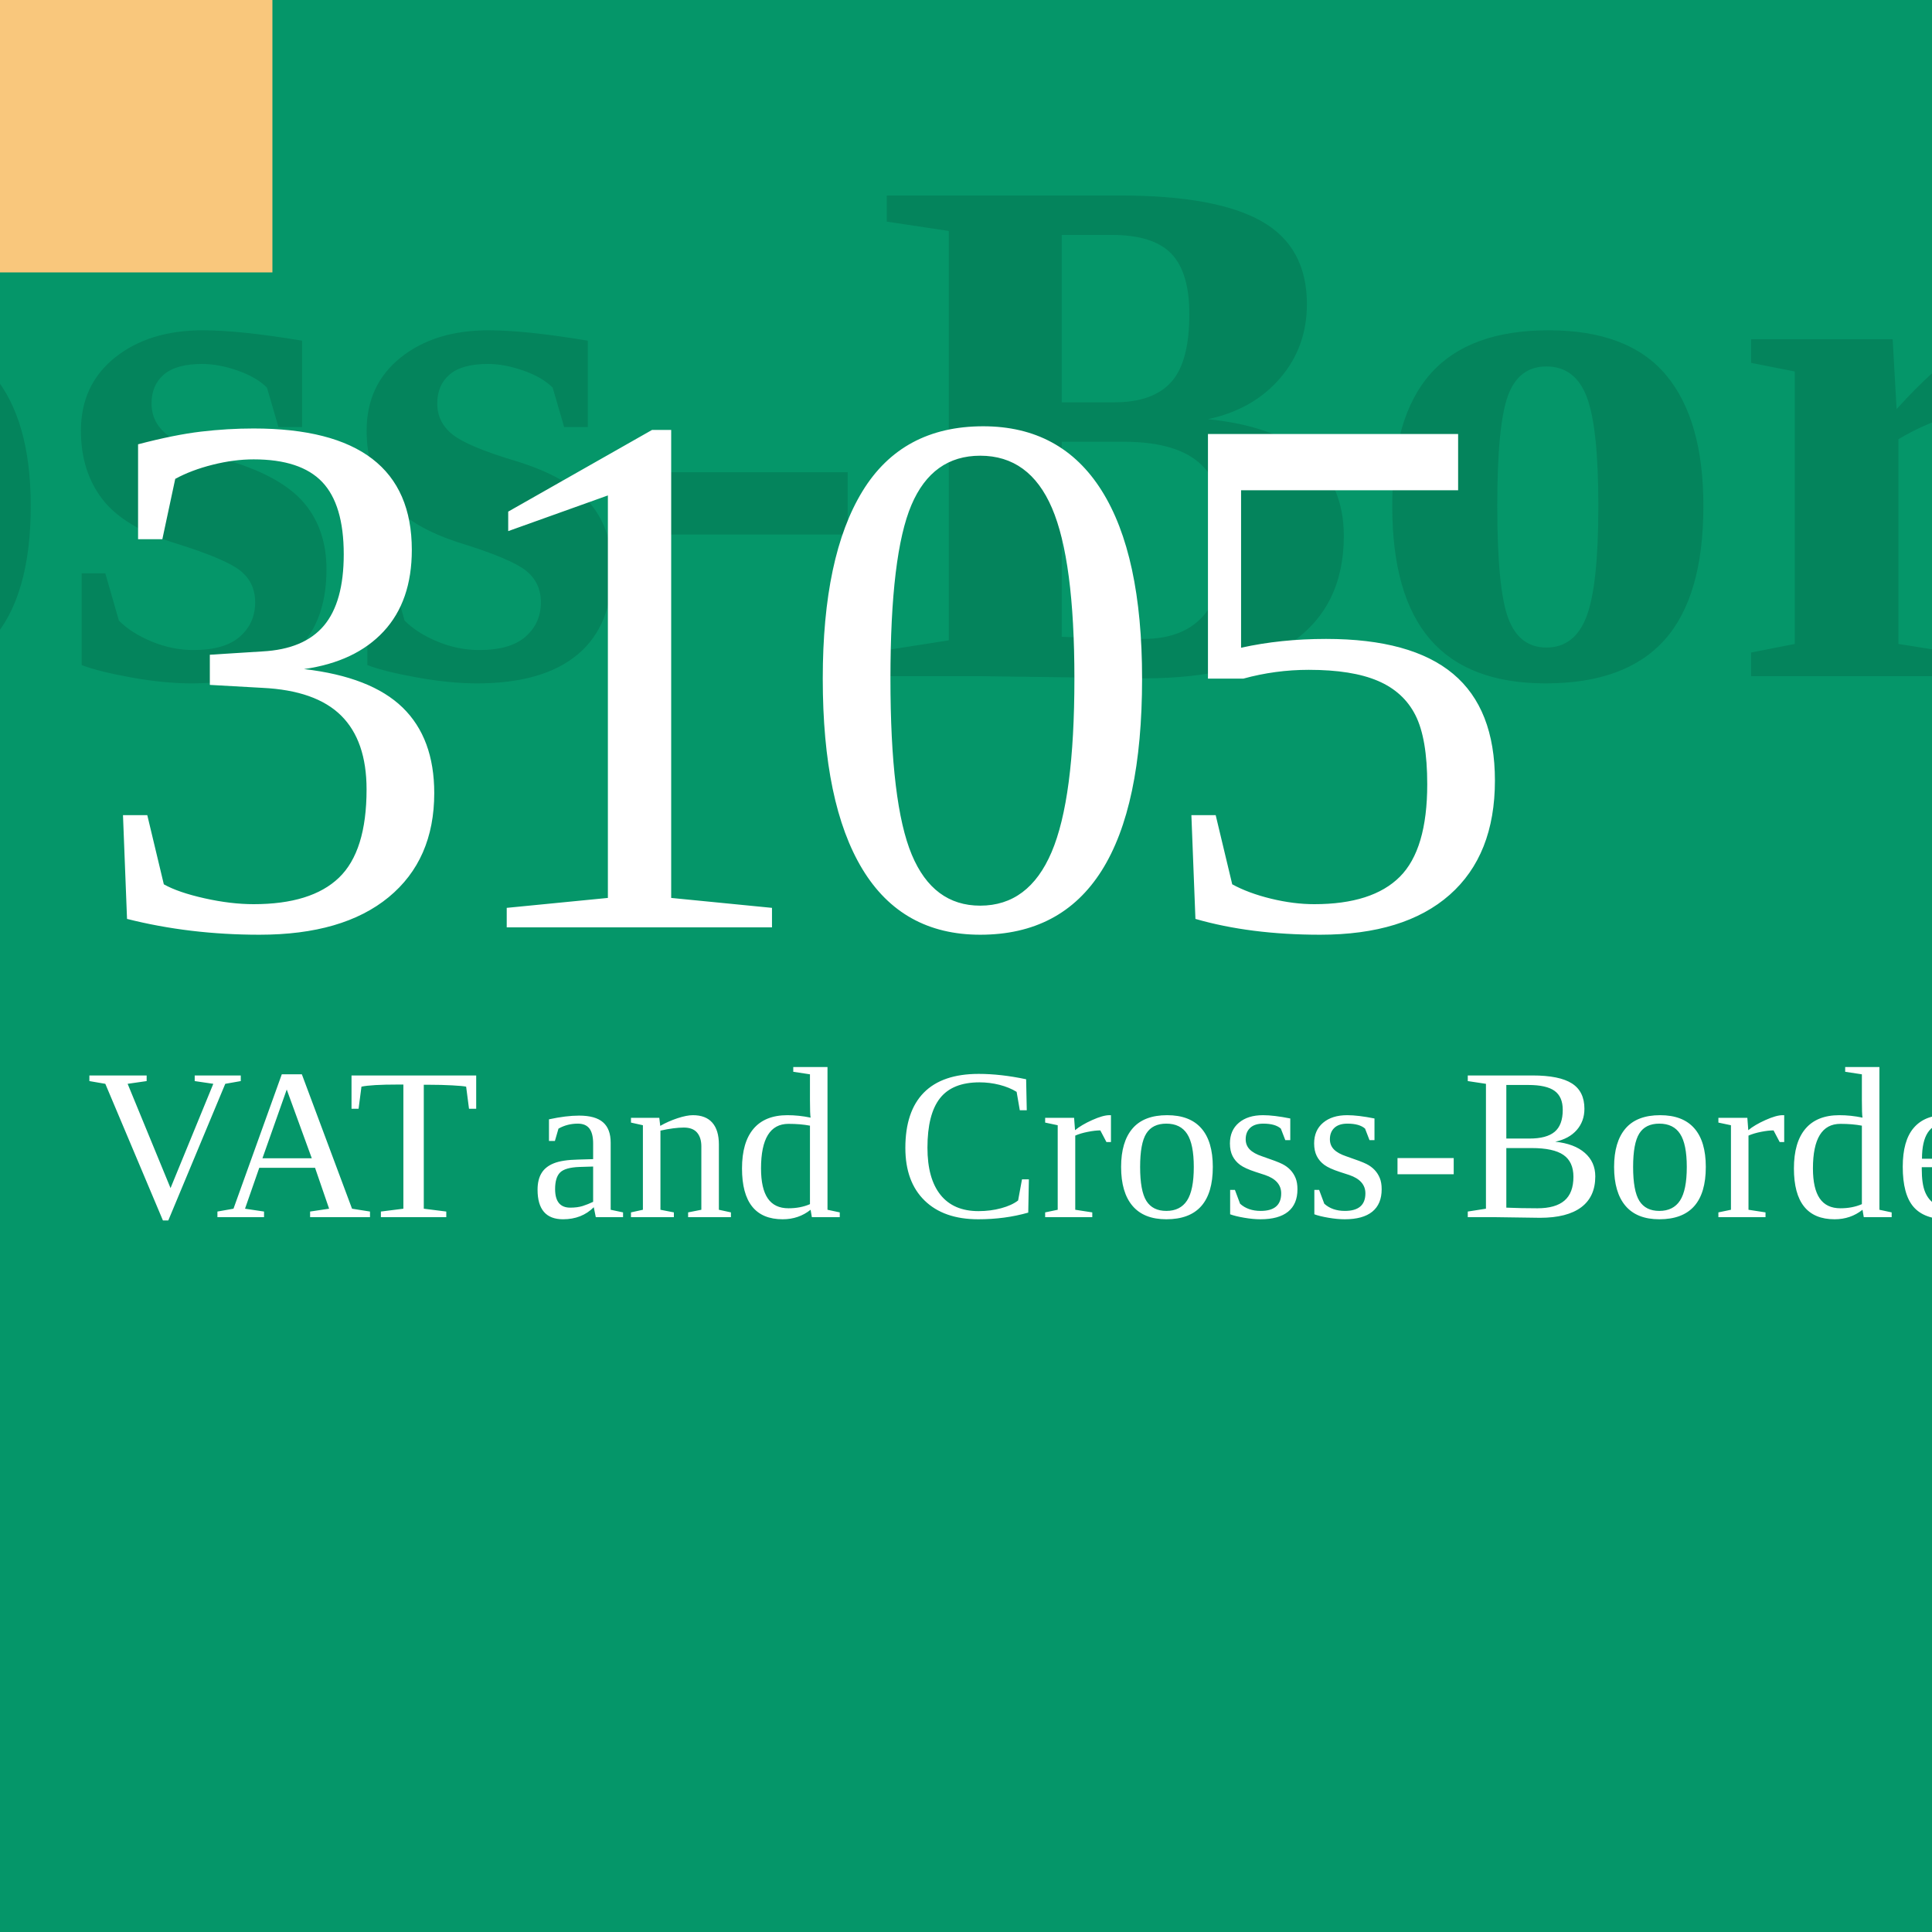
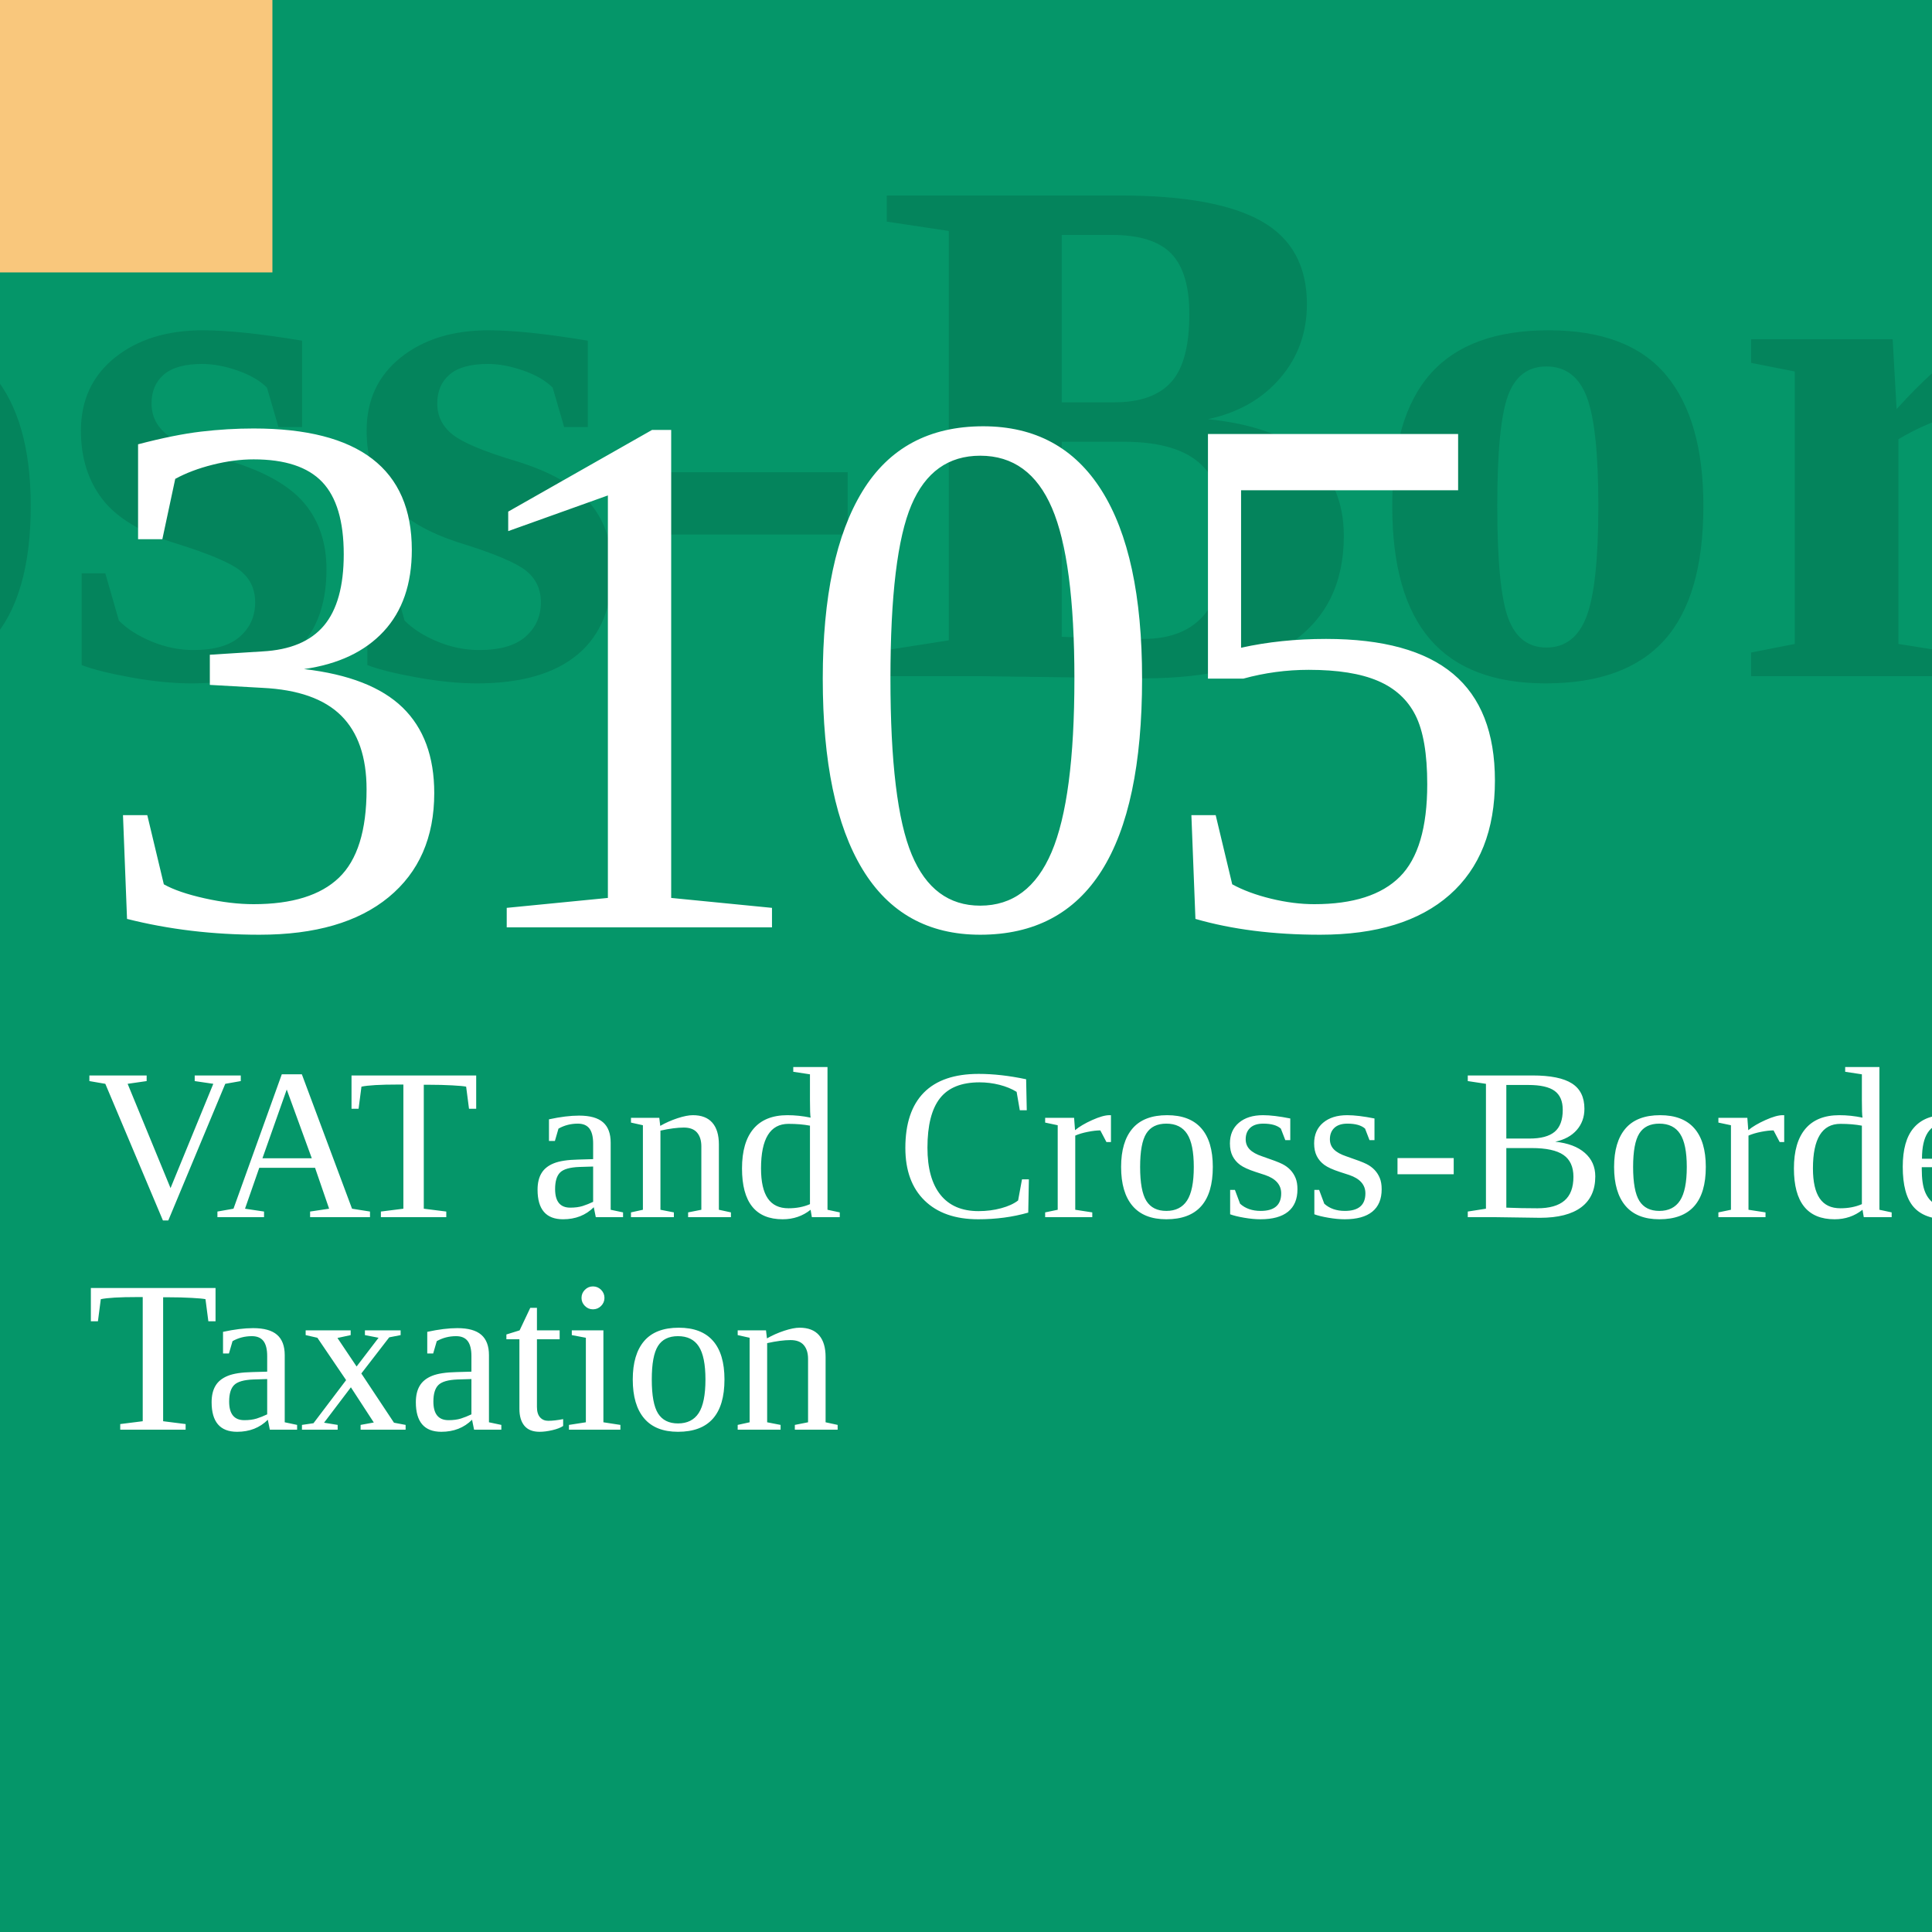
<svg xmlns="http://www.w3.org/2000/svg" viewBox="0 0 1000 1000">
  <rect width="100%" height="100%" fill="#059669" />
  <g fill="#047854" opacity="0.6" font-family="'Times New Roman', Times, serif" font-weight="bold">
    <text x="500" y="350" font-size="380" text-anchor="middle" textLength="1102" lengthAdjust="spacingAndGlyphs">VAT and Cross-Border Taxation</text>
    <text x="500" y="620" font-size="380" text-anchor="middle" textLength="400" lengthAdjust="spacingAndGlyphs" />
    <text x="500" y="890" font-size="380" text-anchor="middle" textLength="400" lengthAdjust="spacingAndGlyphs" />
  </g>
  <rect x="0" y="0" width="141" height="141" fill="#f9c77c" />
  <g fill="#ffffff" font-family="'Times New Roman', Times, serif">
    <text x="45" y="480" font-size="390" text-anchor="start" letter-spacing="-12">3105</text>
    <g font-size="112" text-anchor="start">
-       <text x="45" y="630" textLength="3248" lengthAdjust="spacingAndGlyphs">VAT and Cross-Border Taxation</text>
+       <text x="45" y="630" font-size="112" text-anchor="start">
+         <tspan x="45">VAT and Cross-Border</tspan>
+         <tspan x="45" dy="110">Taxation</tspan>
+       </text>
      <text x="45" y="740" textLength="0" lengthAdjust="spacingAndGlyphs" />
      <text x="45" y="850" textLength="0" lengthAdjust="spacingAndGlyphs" />
    </g>
  </g>
</svg>
